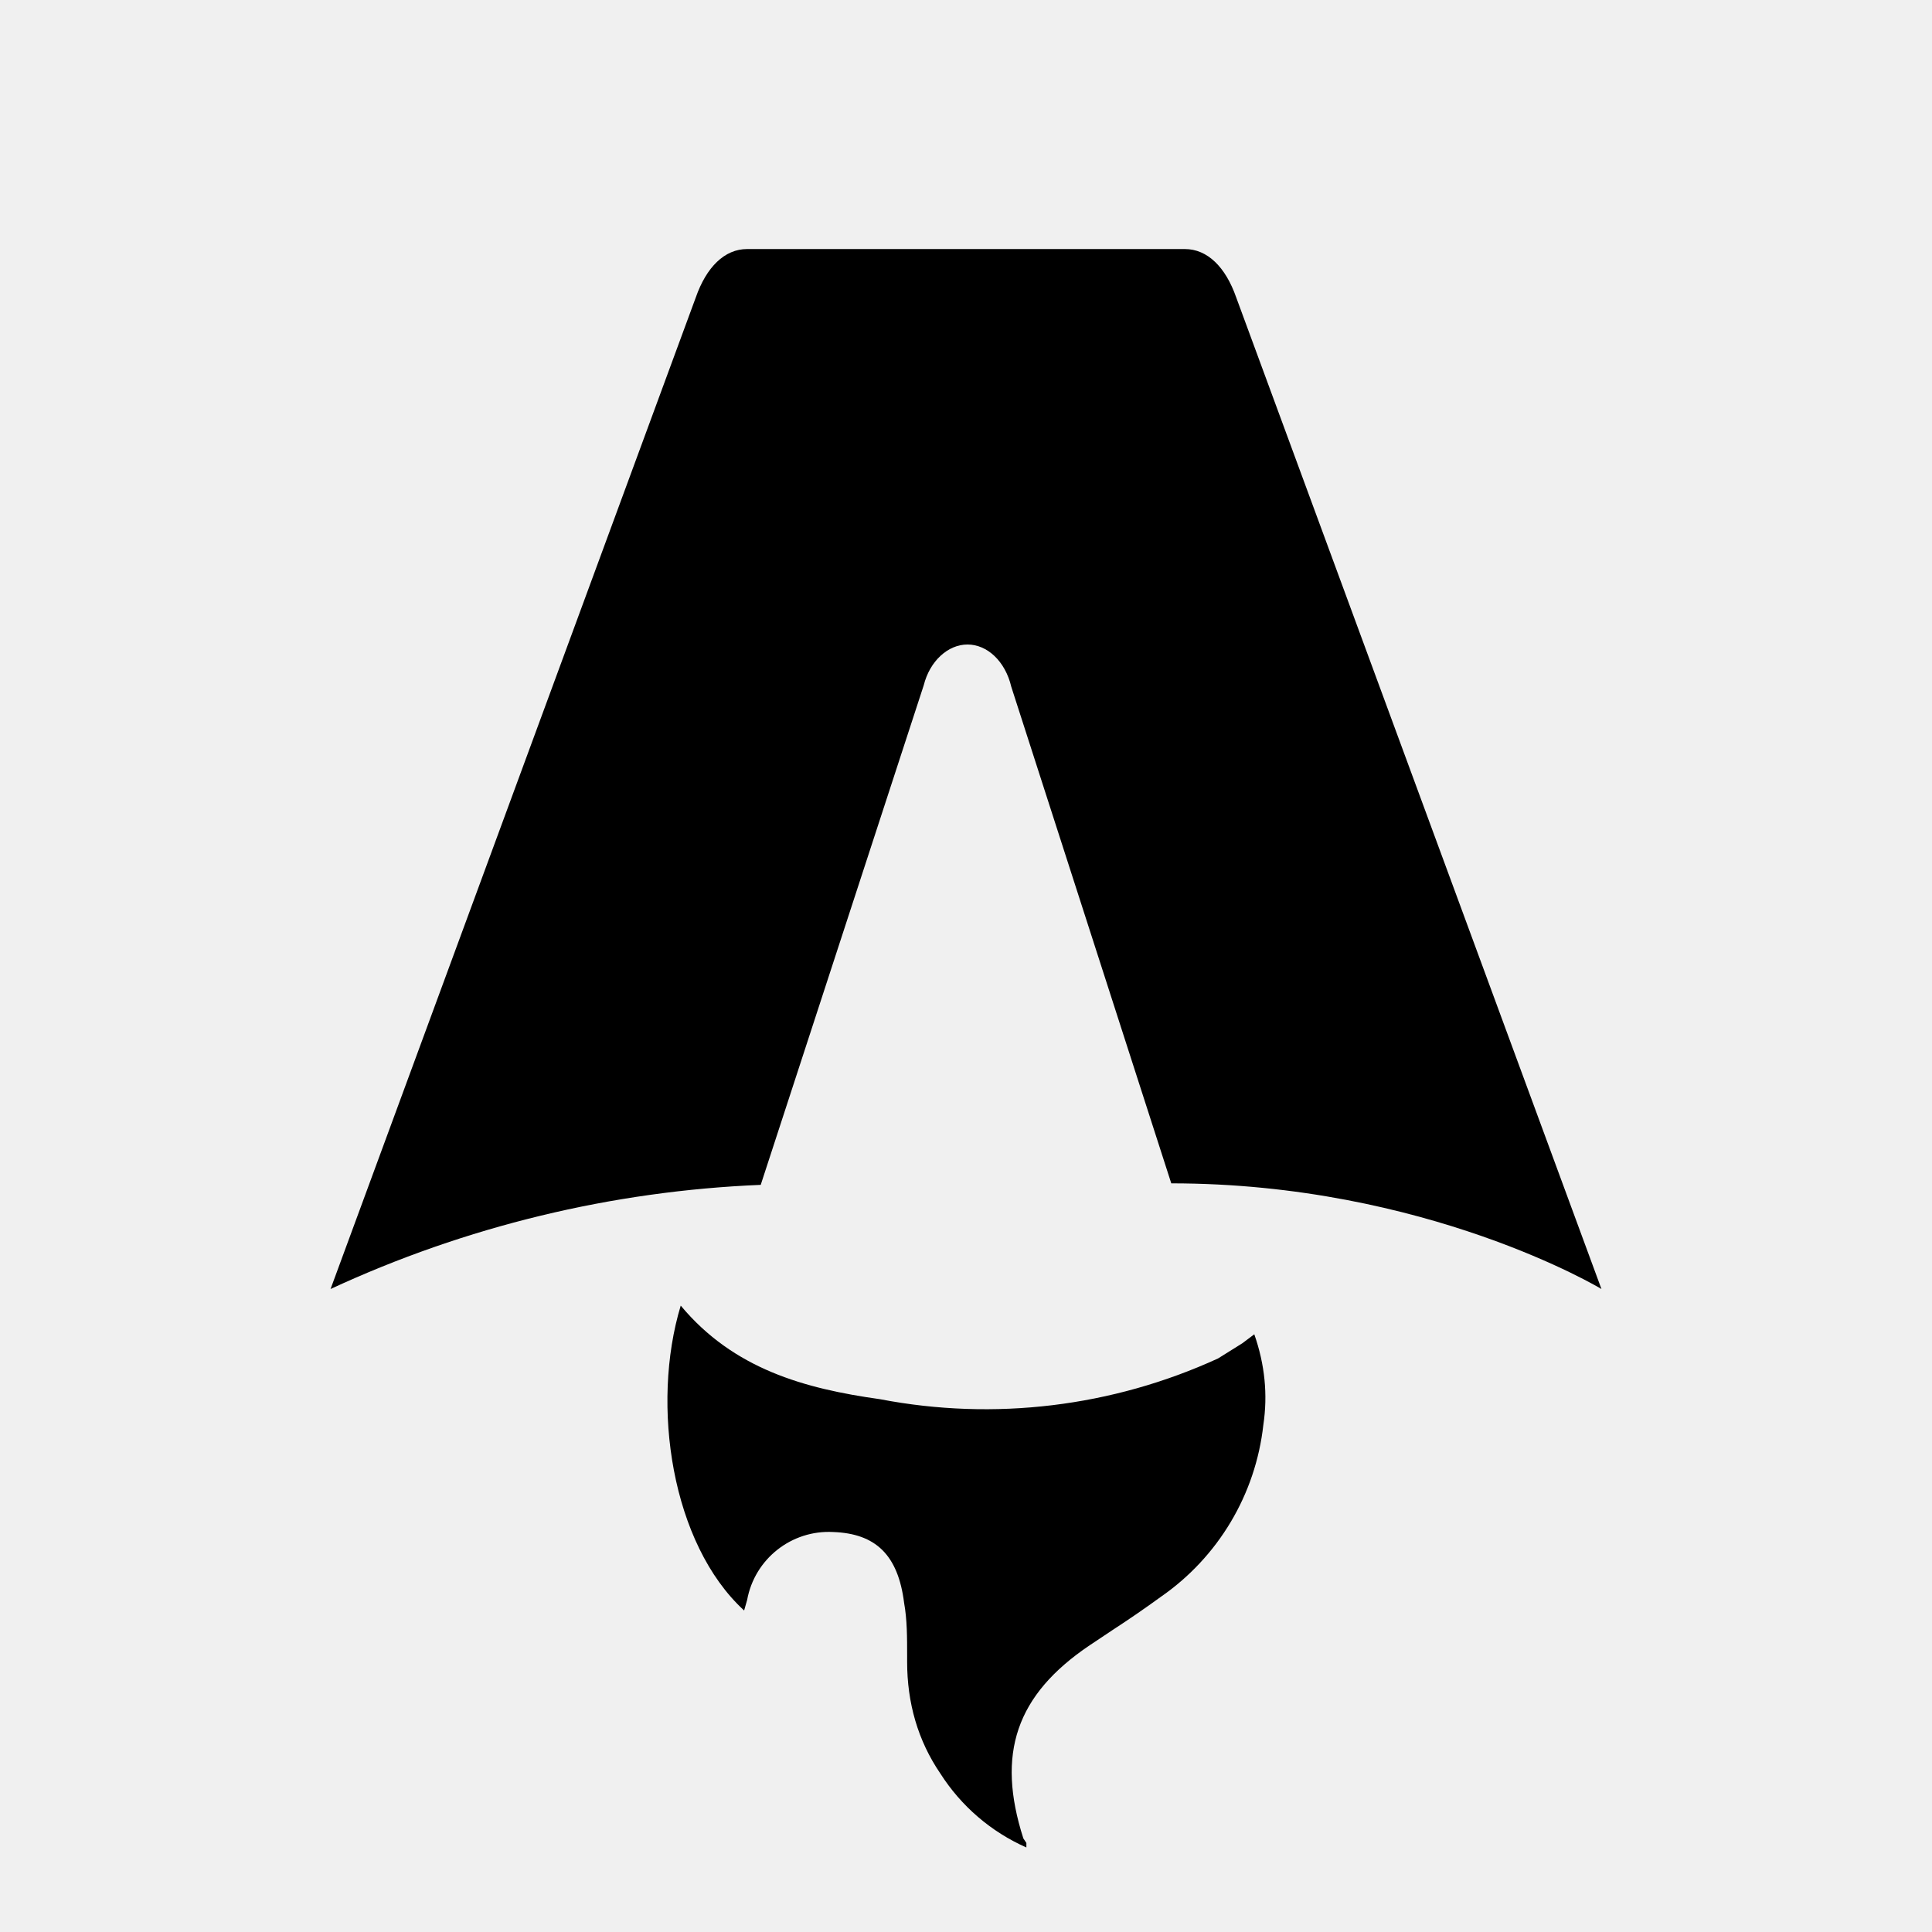
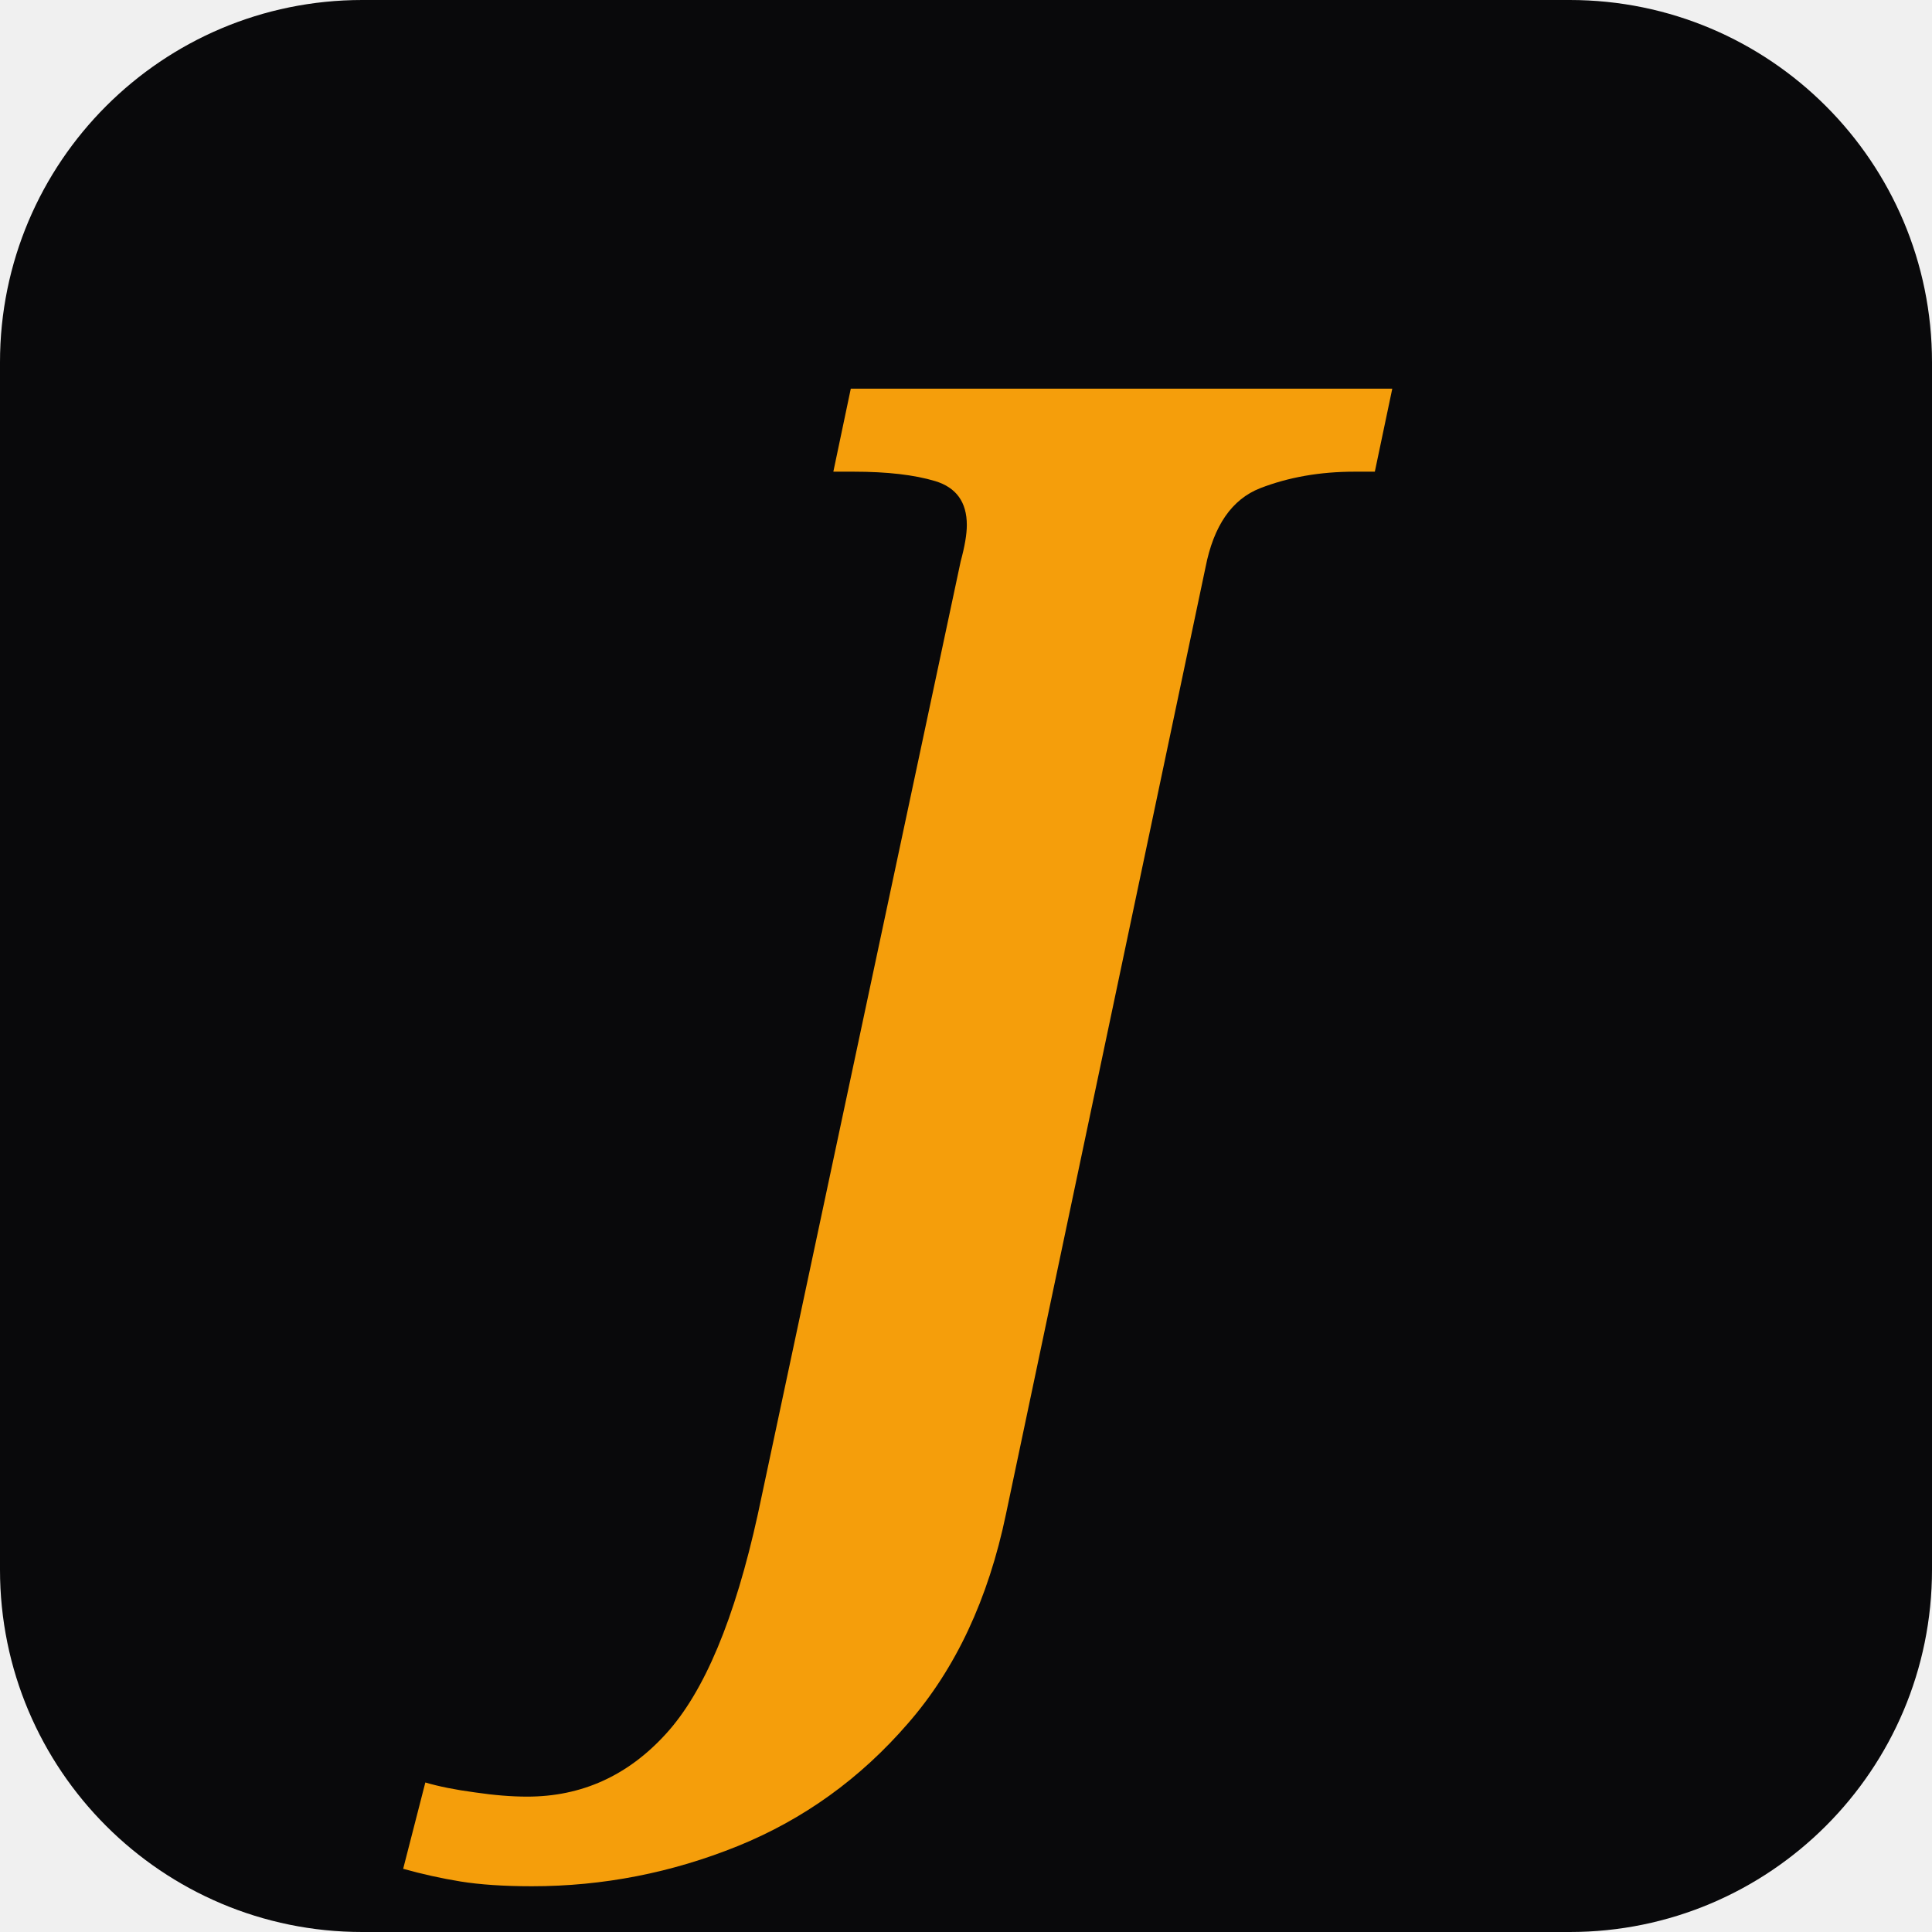
- <svg xmlns="http://www.w3.org/2000/svg" fill="none" viewBox="0 0 128 128">
-   <path d="M50.4 78.5a75.1 75.1 0 0 0-28.5 6.9l24.2-65.7c.7-2 1.9-3.2 3.4-3.2h29c1.5 0 2.7 1.2 3.4 3.2l24.2 65.7s-11.6-7-28.5-7L67 45.5c-.4-1.7-1.6-2.8-2.9-2.8-1.3 0-2.5 1.1-2.9 2.7L50.4 78.5Zm-1.1 28.2Zm-4.2-20.2c-2 6.6-.6 15.8 4.2 20.2a17.5 17.5 0 0 1 .2-.7 5.5 5.5 0 0 1 5.7-4.5c2.8.1 4.3 1.5 4.7 4.7.2 1.1.2 2.3.2 3.5v.4c0 2.7.7 5.2 2.2 7.4a13 13 0 0 0 5.7 4.9v-.3l-.2-.3c-1.8-5.6-.5-9.5 4.4-12.8l1.5-1a73 73 0 0 0 3.2-2.2 16 16 0 0 0 6.8-11.4c.3-2 .1-4-.6-6l-.8.6-1.6 1a37 37 0 0 1-22.4 2.7c-5-.7-9.7-2-13.2-6.2Z" />
-   <style>
-         path { fill: #000; }
-         @media (prefers-color-scheme: dark) {
-             path { fill: #FFF; }
-         }
-     </style>
+ <svg xmlns="http://www.w3.org/2000/svg" viewBox="0 0 64 64">
+   <rect width="64" height="64" rx="12" fill="#09090b" />
+   <text x="32" y="50" text-anchor="middle" font-family="Georgia, serif" font-size="52" font-weight="700" font-style="italic" fill="#f59e0b">J</text>
</svg>
